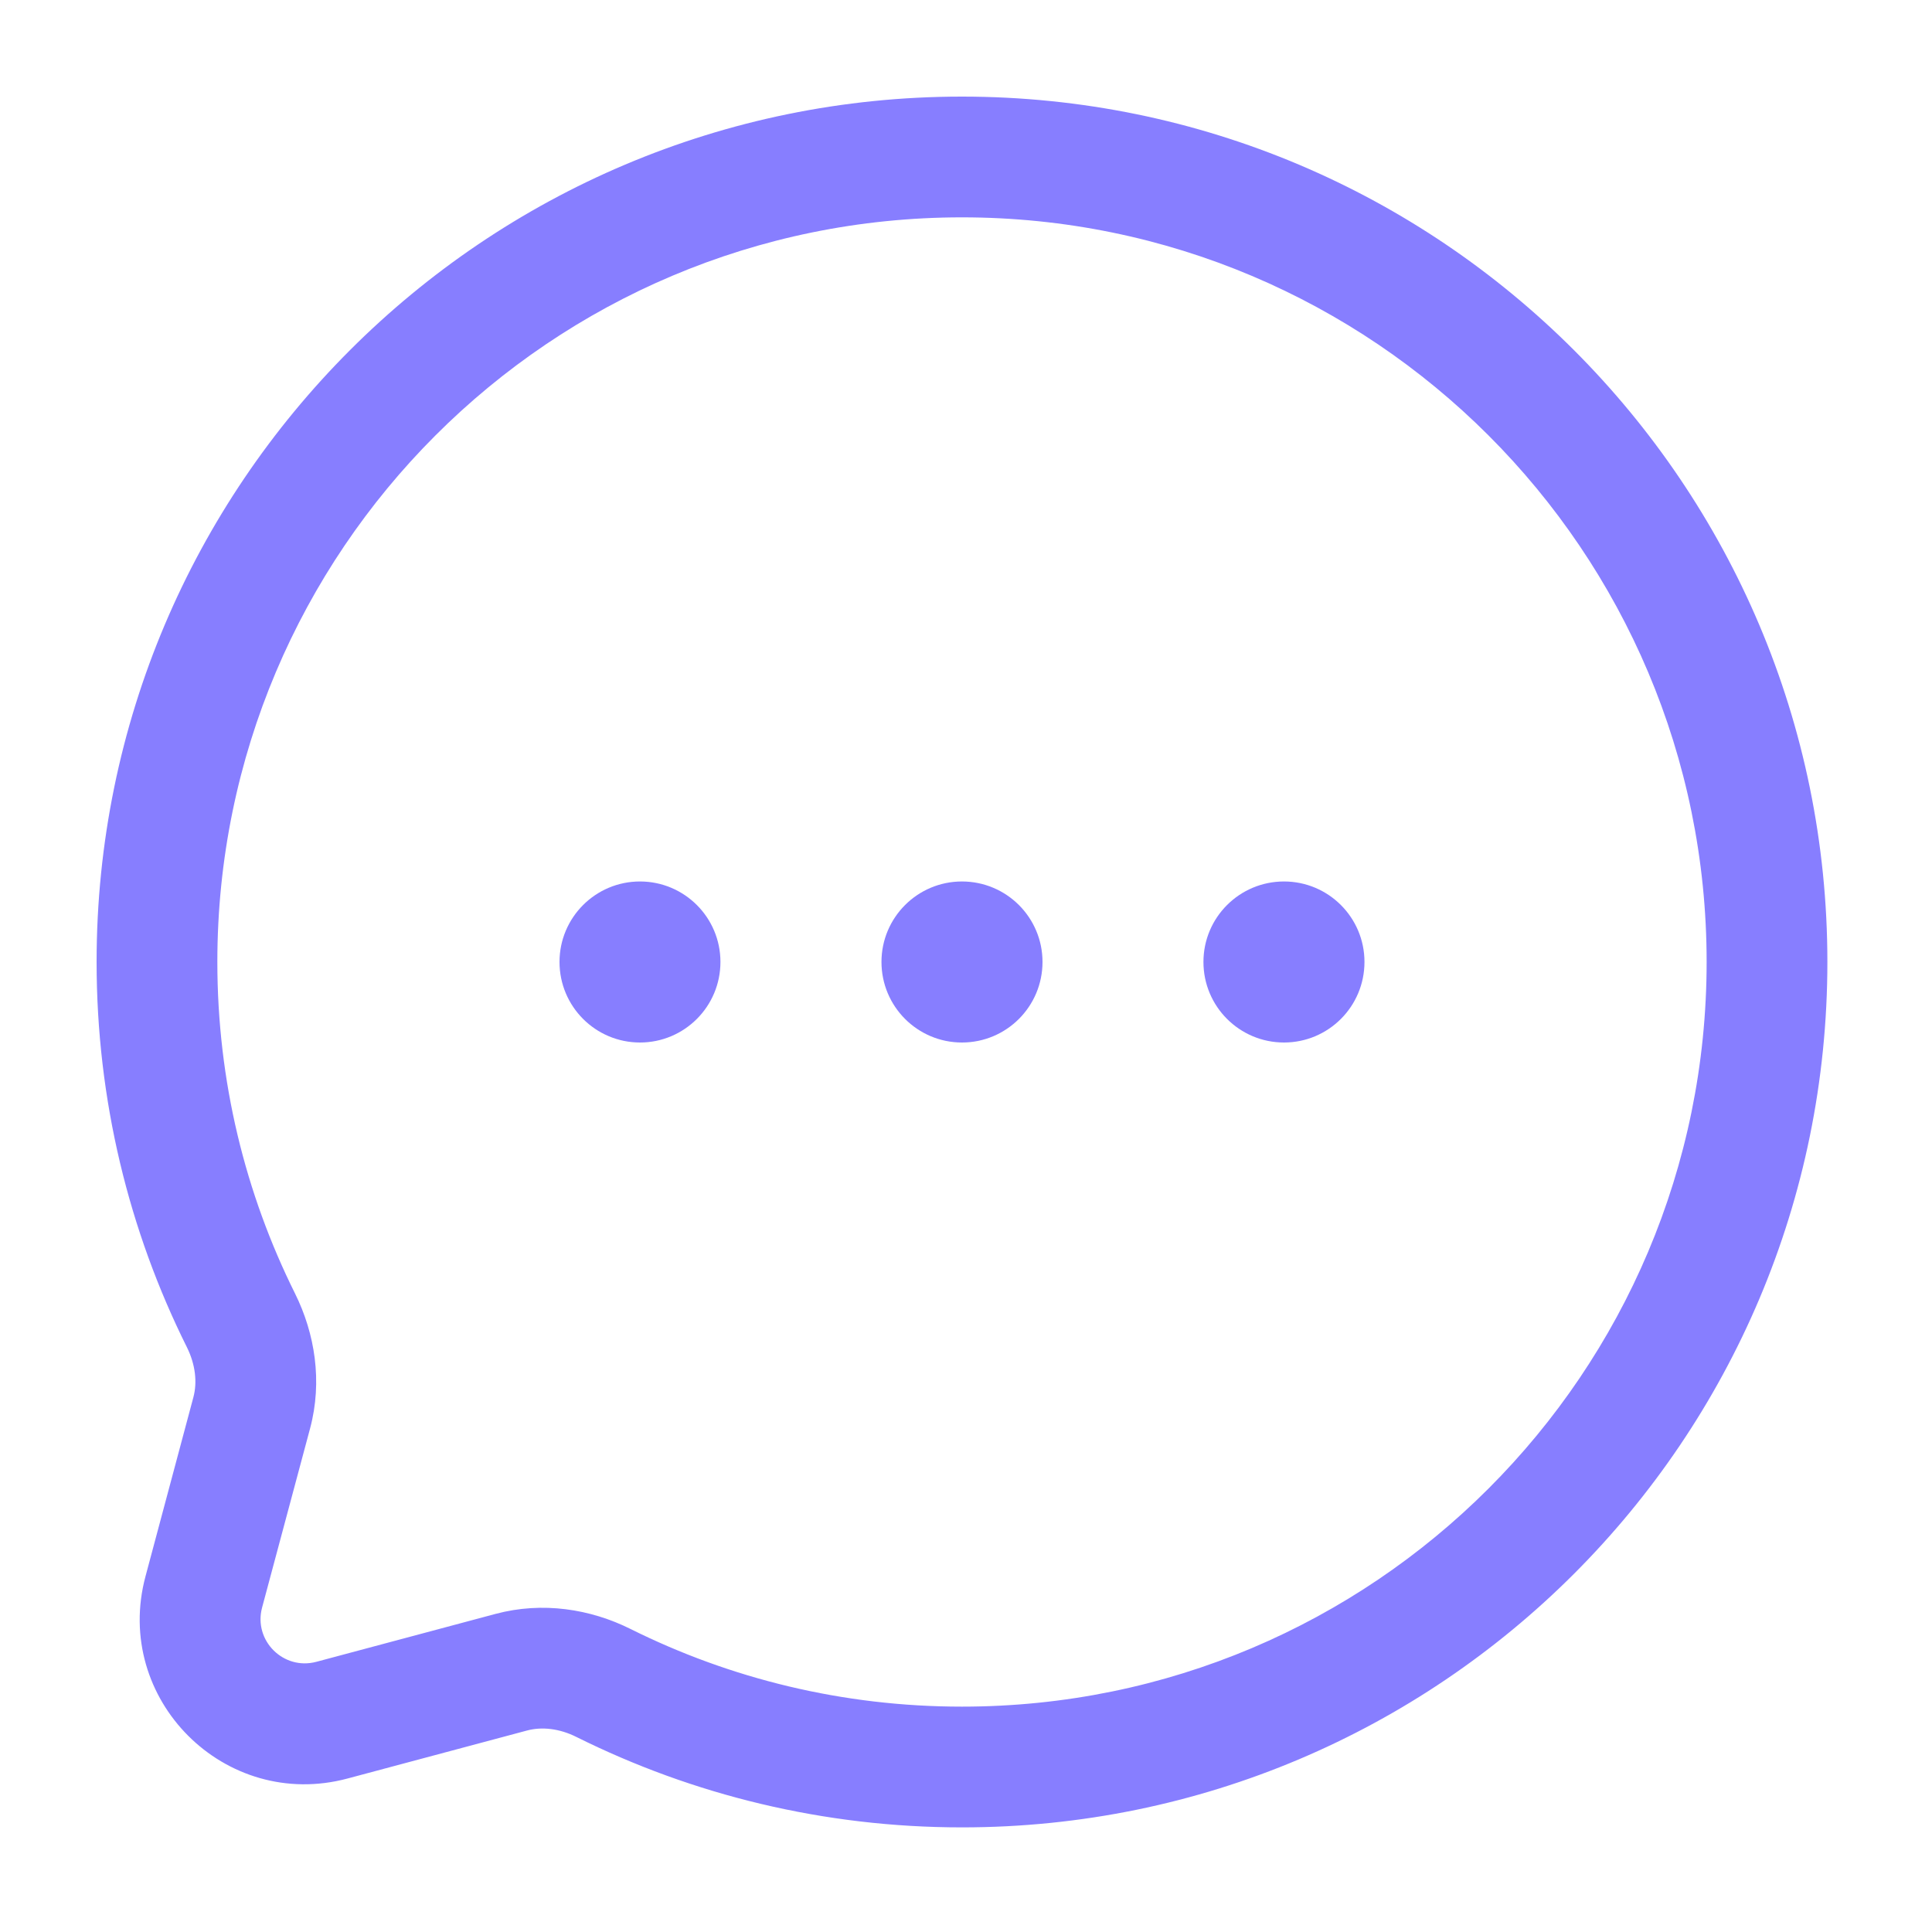
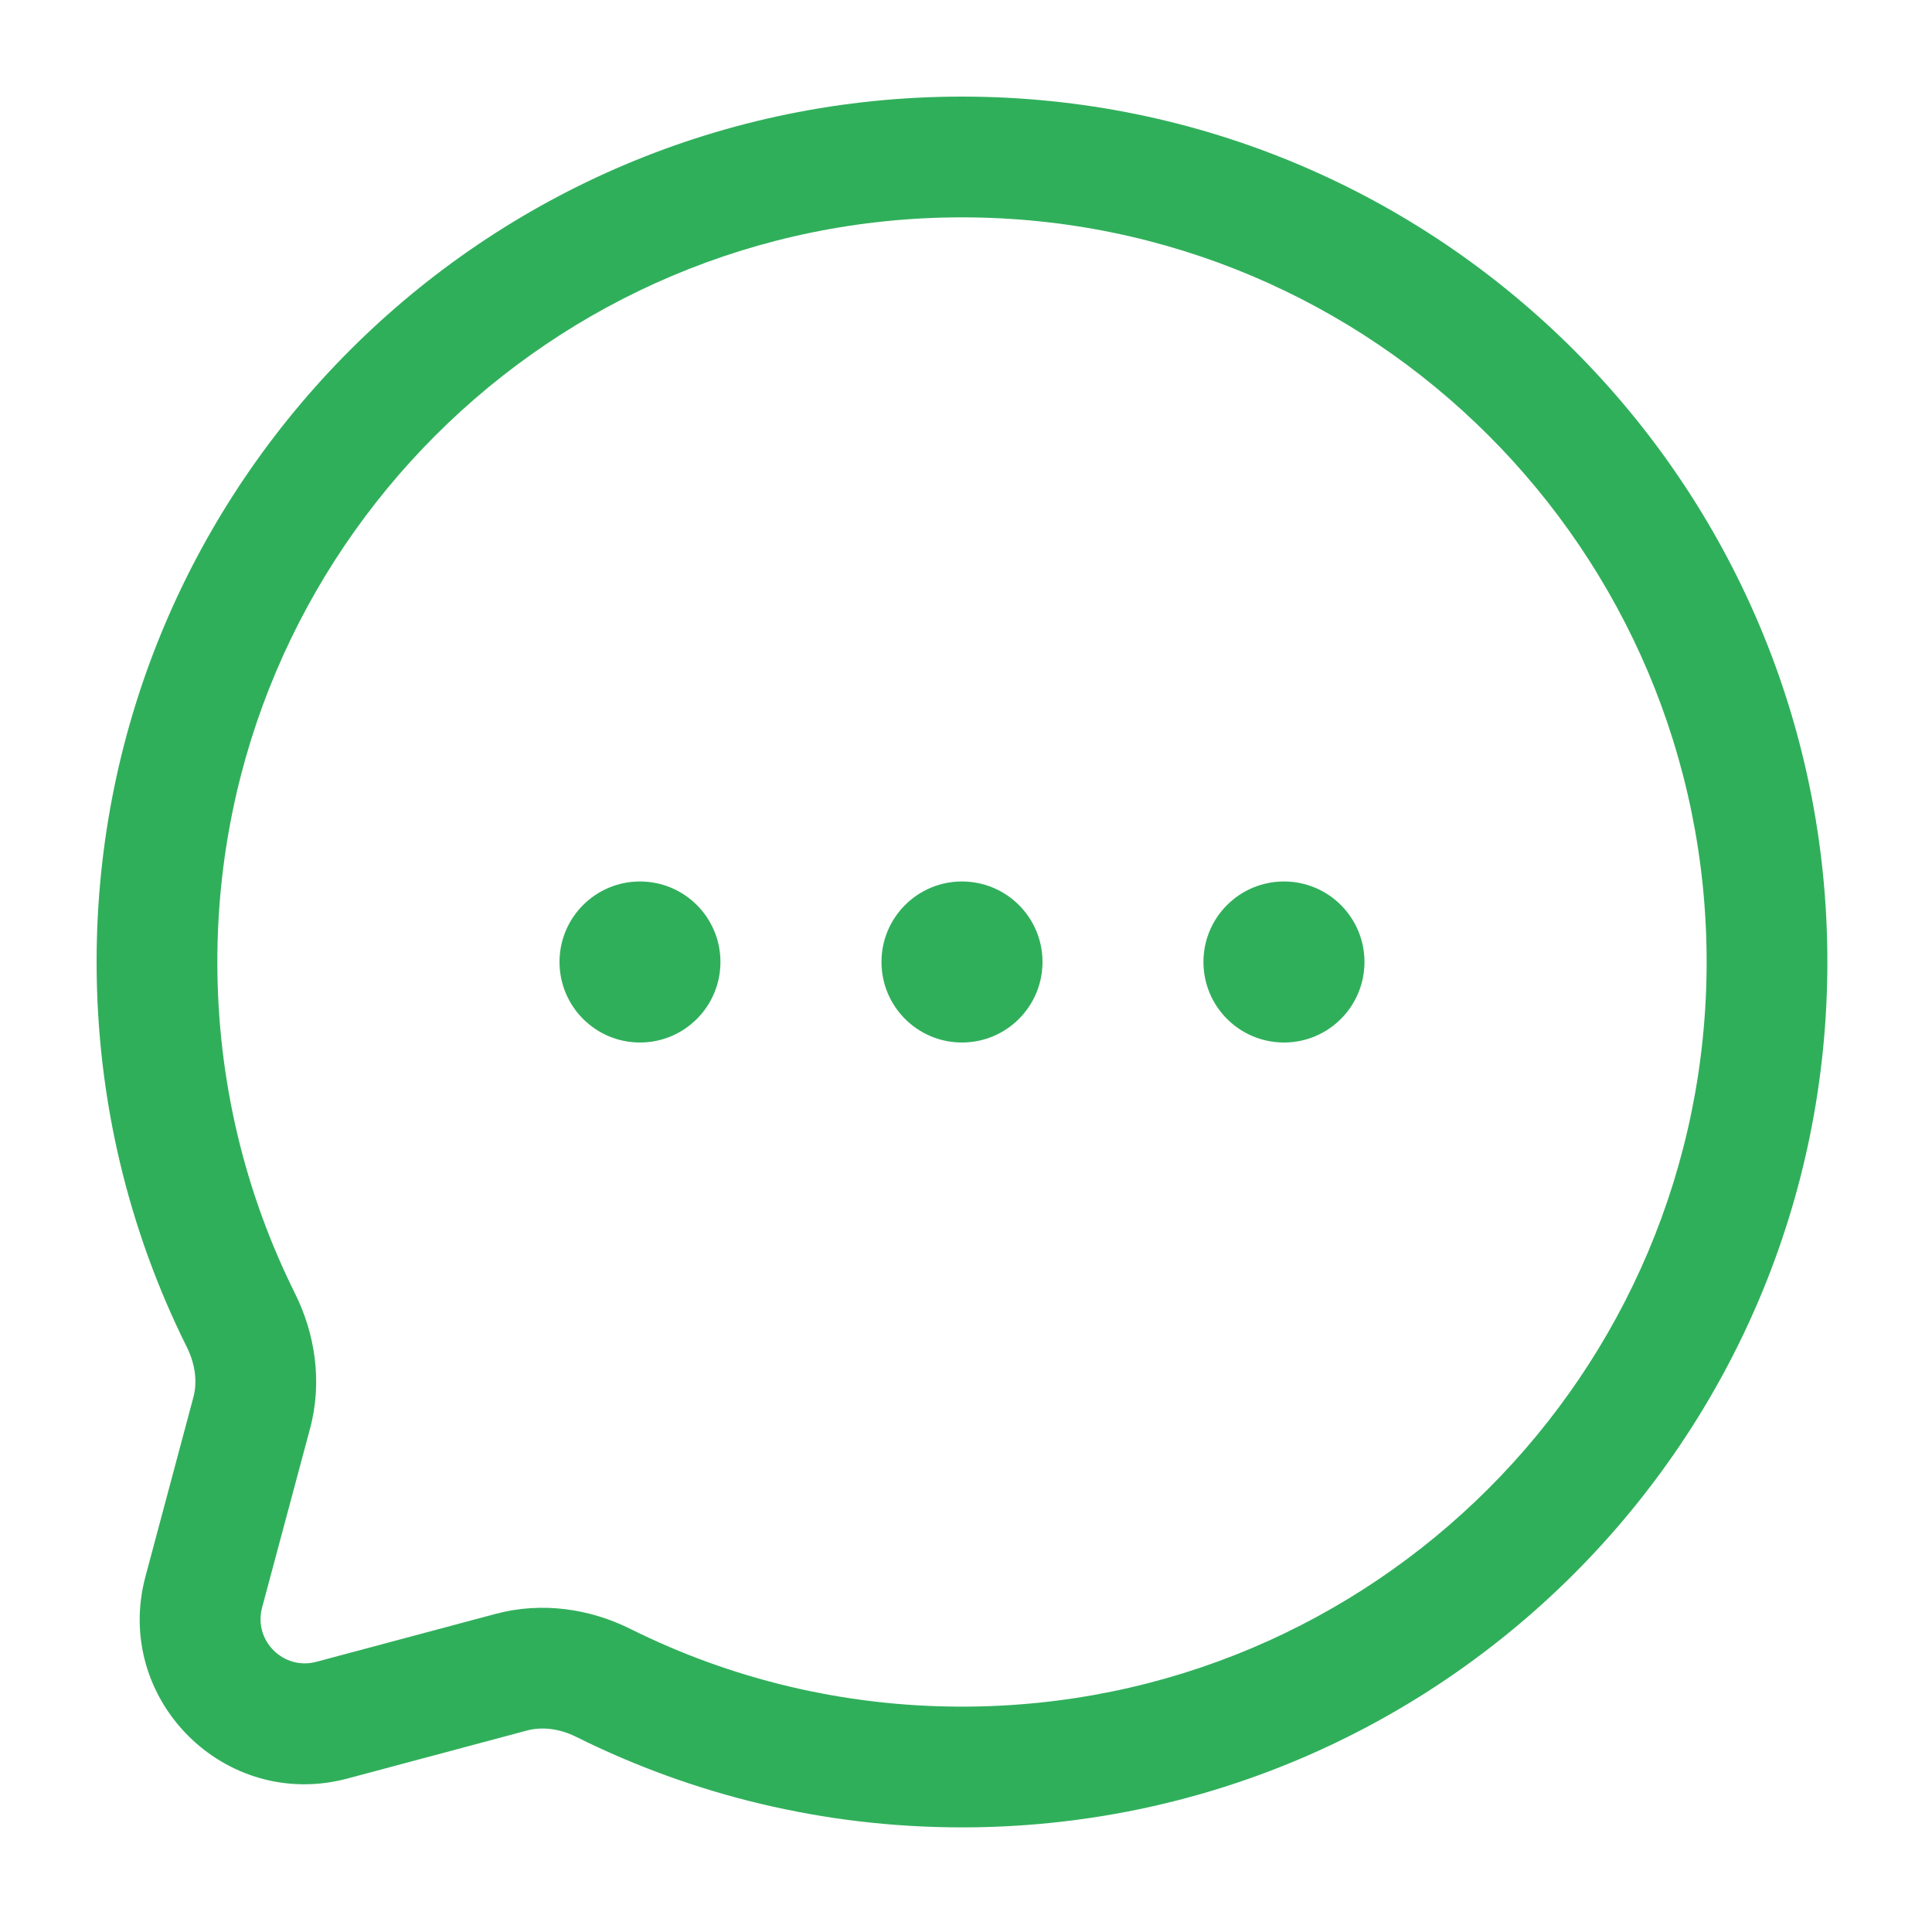
<svg xmlns="http://www.w3.org/2000/svg" width="20" height="20" viewBox="0 0 20 20" fill="none">
-   <path d="M7.458 9.958C7.458 10.419 7.085 10.792 6.625 10.792C6.165 10.792 5.792 10.419 5.792 9.958C5.792 9.498 6.165 9.125 6.625 9.125C7.085 9.125 7.458 9.498 7.458 9.958Z" fill="#877EFF" />
-   <path d="M10.792 9.958C10.792 10.419 10.419 10.792 9.958 10.792C9.498 10.792 9.125 10.419 9.125 9.958C9.125 9.498 9.498 9.125 9.958 9.125C10.419 9.125 10.792 9.498 10.792 9.958Z" fill="#877EFF" />
-   <path d="M14.125 9.958C14.125 10.419 13.752 10.792 13.292 10.792C12.831 10.792 12.458 10.419 12.458 9.958C12.458 9.498 12.831 9.125 13.292 9.125C13.752 9.125 14.125 9.498 14.125 9.958Z" fill="#877EFF" />
-   <path fill-rule="evenodd" clip-rule="evenodd" d="M18.917 9.958C18.917 5.011 14.906 1 9.958 1C5.011 1 1 5.011 1 9.958C1 11.39 1.336 12.745 1.935 13.947C2.024 14.127 2.043 14.31 2.002 14.464L1.506 16.319C1.166 17.589 2.328 18.751 3.598 18.411L5.453 17.915C5.607 17.873 5.79 17.892 5.969 17.982C7.171 18.58 8.526 18.917 9.958 18.917C14.906 18.917 18.917 14.906 18.917 9.958ZM9.958 2.25C14.216 2.25 17.667 5.701 17.667 9.958C17.667 14.216 14.216 17.667 9.958 17.667C8.724 17.667 7.559 17.377 6.527 16.863C6.112 16.656 5.616 16.577 5.13 16.707L3.275 17.203C2.934 17.294 2.622 16.983 2.713 16.642L3.21 14.787C3.34 14.3 3.26 13.805 3.054 13.39C2.54 12.357 2.25 11.193 2.25 9.958C2.25 5.701 5.701 2.25 9.958 2.25Z" fill="#877EFF" />
+   <path d="M7.458 9.958C7.458 10.419 7.085 10.792 6.625 10.792C6.165 10.792 5.792 10.419 5.792 9.958C5.792 9.498 6.165 9.125 6.625 9.125C7.085 9.125 7.458 9.498 7.458 9.958Z" fill="#30AF5B" />
+   <path d="M10.792 9.958C10.792 10.419 10.419 10.792 9.958 10.792C9.498 10.792 9.125 10.419 9.125 9.958C9.125 9.498 9.498 9.125 9.958 9.125C10.419 9.125 10.792 9.498 10.792 9.958Z" fill="#30AF5B" />
+   <path d="M14.125 9.958C14.125 10.419 13.752 10.792 13.292 10.792C12.831 10.792 12.458 10.419 12.458 9.958C12.458 9.498 12.831 9.125 13.292 9.125C13.752 9.125 14.125 9.498 14.125 9.958Z" fill="#30AF5B" />
+   <path fill-rule="evenodd" clip-rule="evenodd" d="M18.917 9.958C18.917 5.011 14.906 1 9.958 1C5.011 1 1 5.011 1 9.958C1 11.39 1.336 12.745 1.935 13.947C2.024 14.127 2.043 14.31 2.002 14.464L1.506 16.319C1.166 17.589 2.328 18.751 3.598 18.411L5.453 17.915C5.607 17.873 5.79 17.892 5.969 17.982C7.171 18.58 8.526 18.917 9.958 18.917C14.906 18.917 18.917 14.906 18.917 9.958ZM9.958 2.25C14.216 2.25 17.667 5.701 17.667 9.958C17.667 14.216 14.216 17.667 9.958 17.667C8.724 17.667 7.559 17.377 6.527 16.863C6.112 16.656 5.616 16.577 5.13 16.707L3.275 17.203C2.934 17.294 2.622 16.983 2.713 16.642L3.21 14.787C3.34 14.3 3.26 13.805 3.054 13.39C2.54 12.357 2.25 11.193 2.25 9.958C2.25 5.701 5.701 2.25 9.958 2.25Z" fill="#30AF5B" />
</svg>
